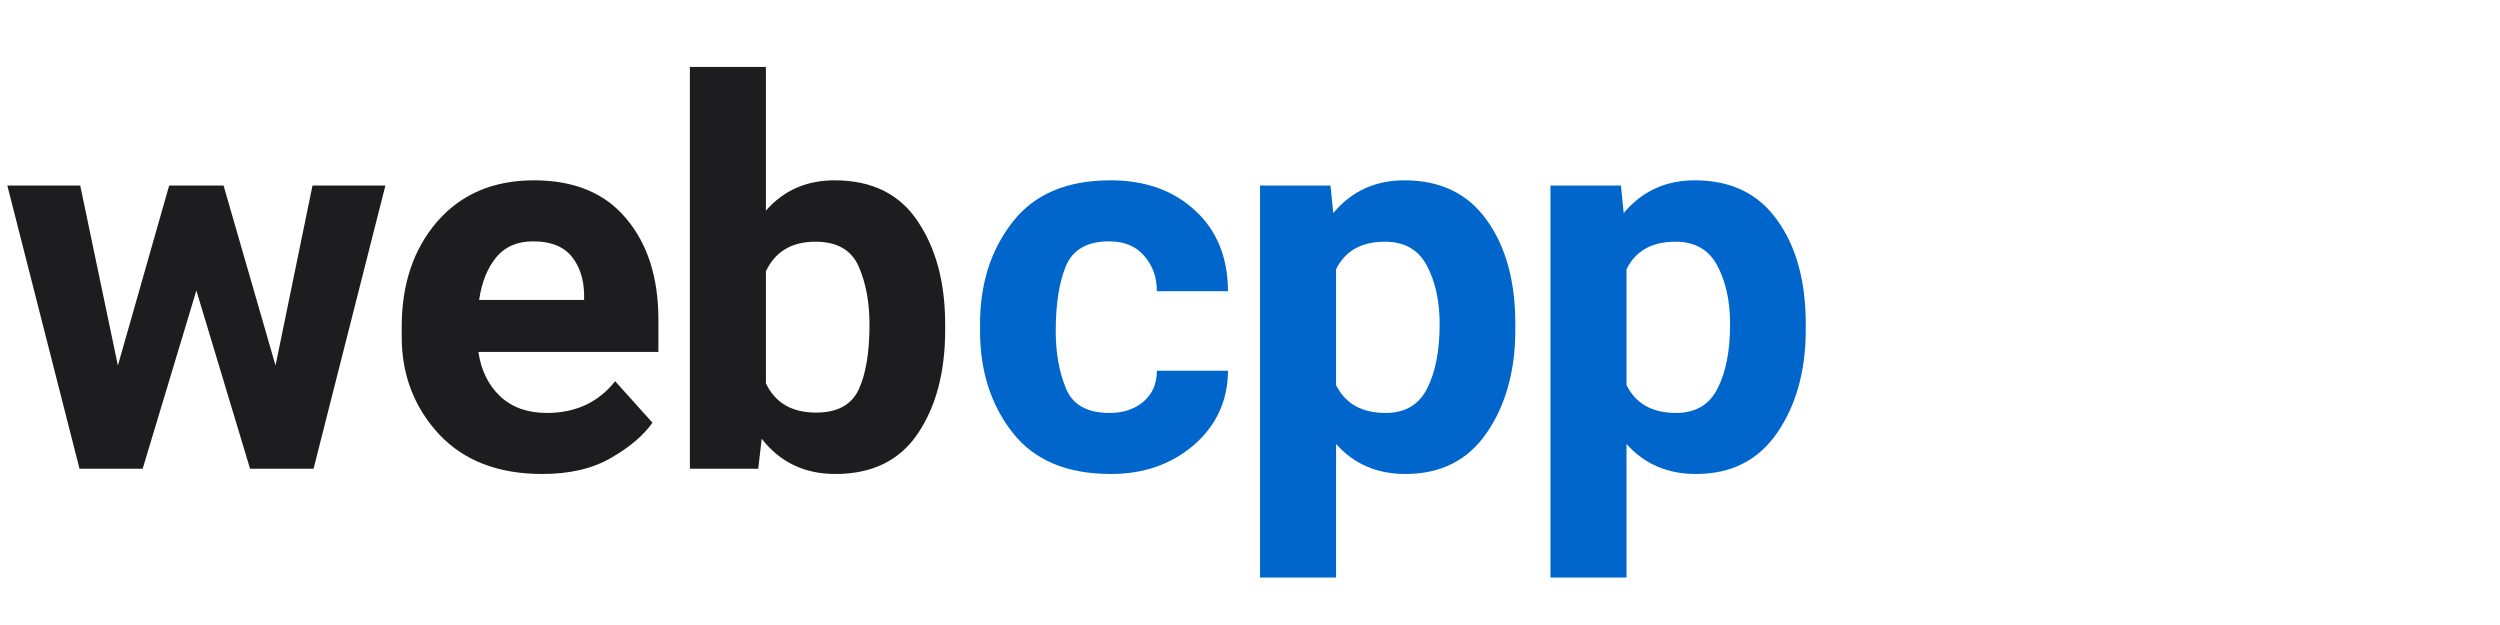
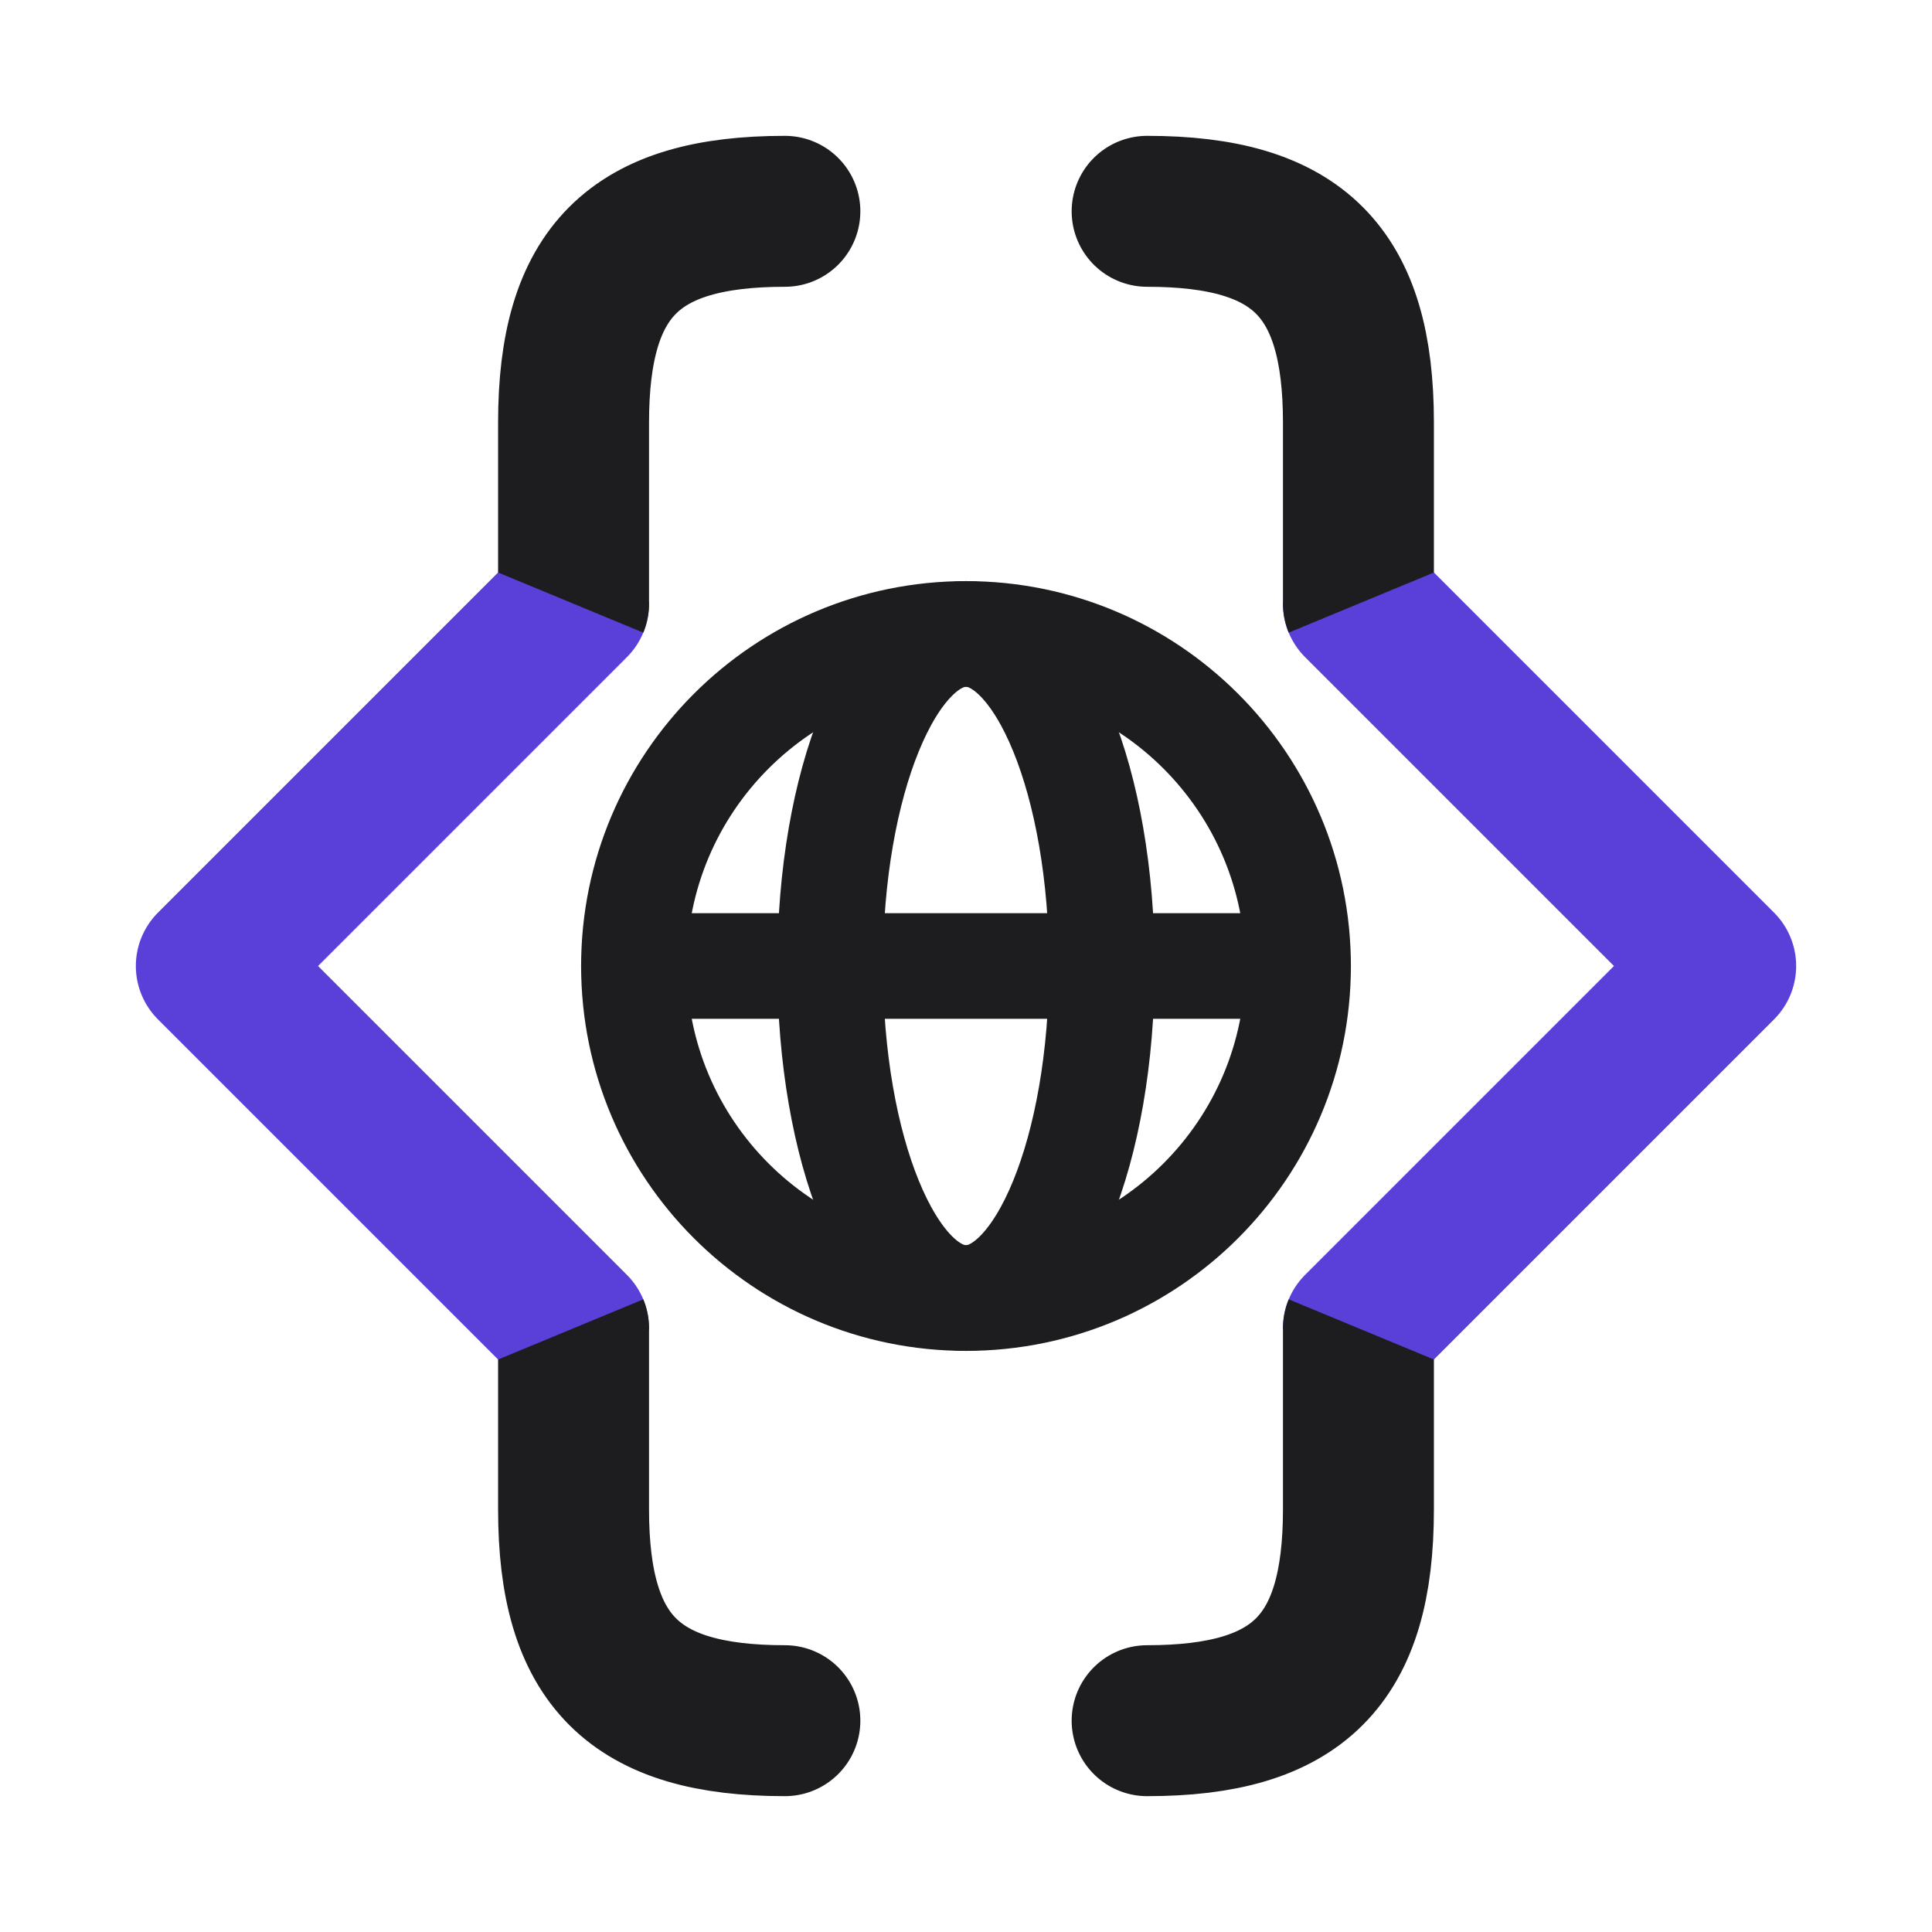
- <svg xmlns="http://www.w3.org/2000/svg" viewBox="0 0 112 28" width="112" height="28" role="img" aria-labelledby="title">
+ <svg xmlns="http://www.w3.org/2000/svg" viewBox="0 0 64 64" width="64" height="64" role="img" aria-labelledby="title">
  <style>
- text { fill: #1d1d1f; font: 600 24px -apple-system, BlinkMacSystemFont, "Segoe UI", Roboto, "Helvetica Neue", Arial, sans-serif; letter-spacing: -0.5px; }
- tspan { fill: #0066cc; }
+ .ink { stroke: #1d1d1f; }
+ .acc { stroke: #5b3fd9; }
@media (prefers-color-scheme: dark) {
-   text { fill: #f5f5f7; }
-   tspan { fill: #2997ff; }
+   .ink { stroke: #f5f5f7; }
+   .acc { stroke: #9d8cff; }
}
</style>
-   <text x="0" y="21">web<tspan>cpp</tspan>
-   </text>
+   <defs>
+     <clipPath id="arms">
+       <path clip-rule="evenodd" d="M0 0H64V64H0ZM26 22.9L0 12.13L0 51.87L26 41.1ZM38 22.9L64 12.13L64 51.87L38 41.1Z" />
+     </clipPath>
+     <clipPath id="angles">
+       <path d="M26 21.82L0 11.05L0 52.95L26 42.18ZM38 21.82L64 11.05L64 52.95L38 42.18Z" />
+     </clipPath>
+   </defs>
+   <g fill="none" stroke-width="5" stroke-linecap="round" stroke-linejoin="round">
+     <path class="acc angles" clip-path="url(#angles)" d="M19 20L7 32L19 44M45 20L57 32L45 44" />
+     <path class="ink arms" clip-path="url(#arms)" d="M26 7C21 7 19 9 19 14V20L7 32L19 44V50C19 55 21 57 26 57M38 7C43 7 45 9 45 14V20L57 32L45 44V50C45 55 43 57 38 57" />
+     <g class="ink globe" stroke-width="3.5">
+       <circle cx="32" cy="32" r="11" />
+       <ellipse cx="32" cy="32" rx="4.5" ry="11" />
+       <path d="M21 32H43" />
+     </g>
+   </g>
</svg>
